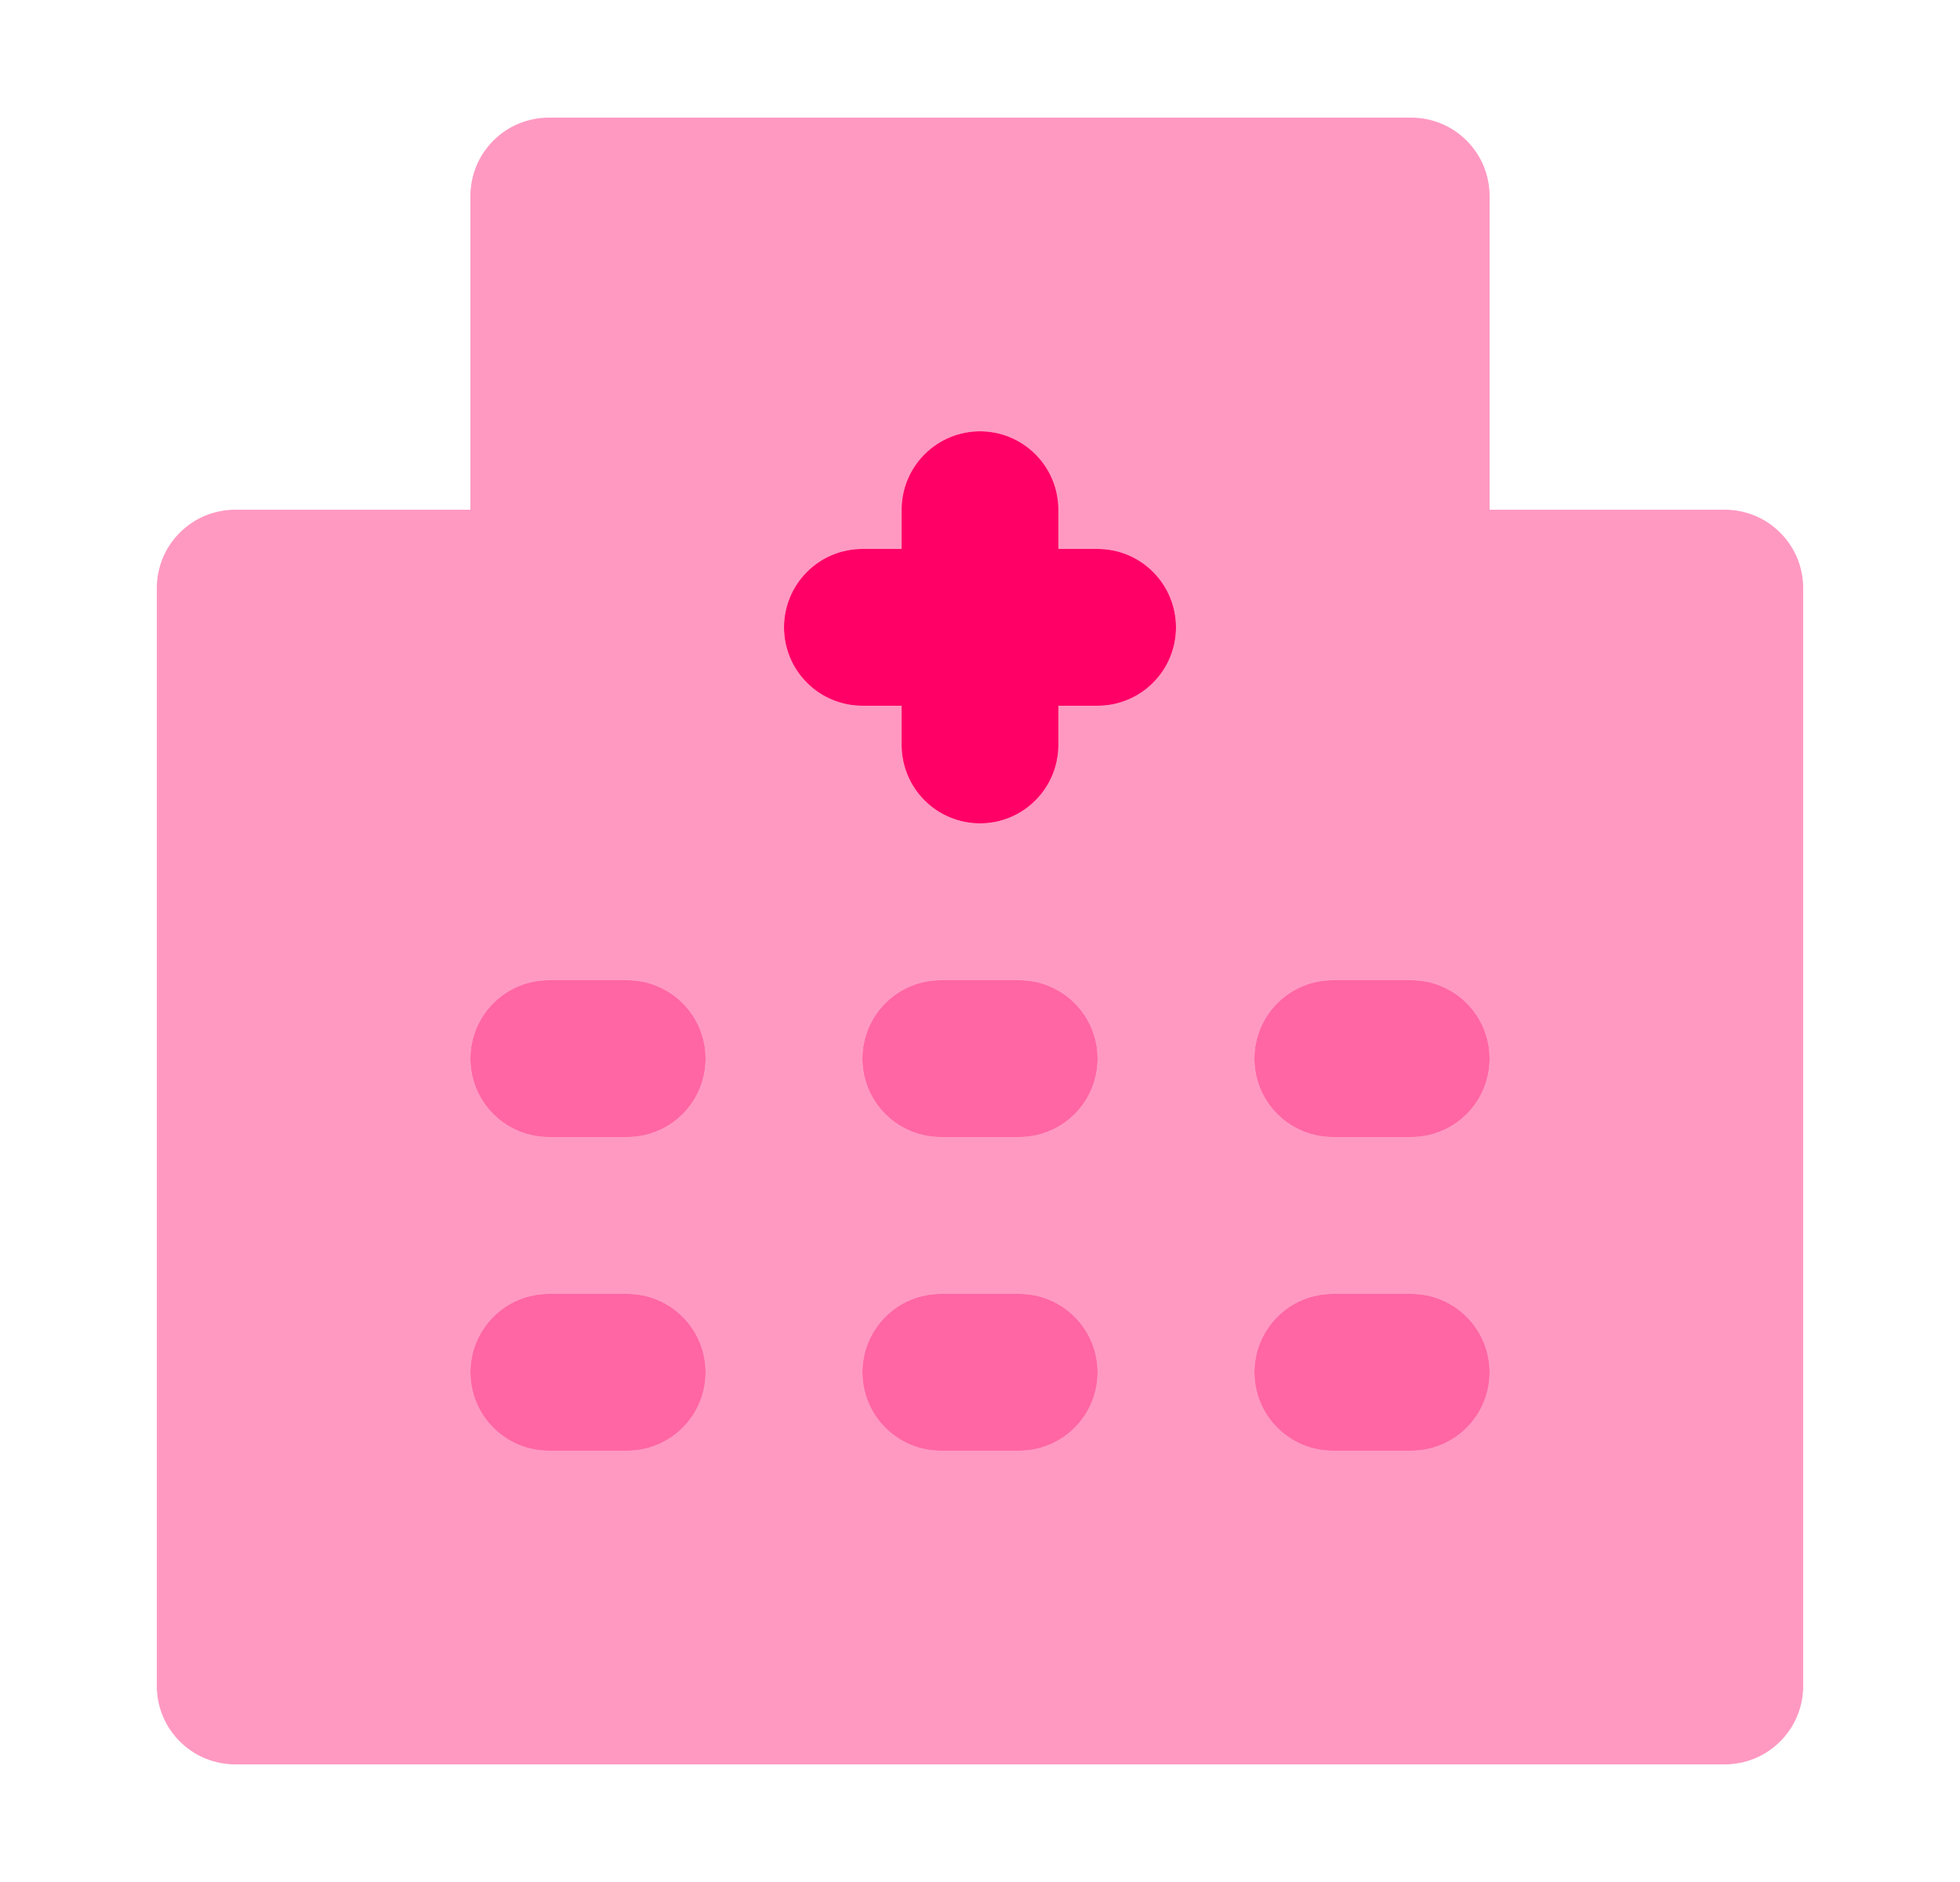
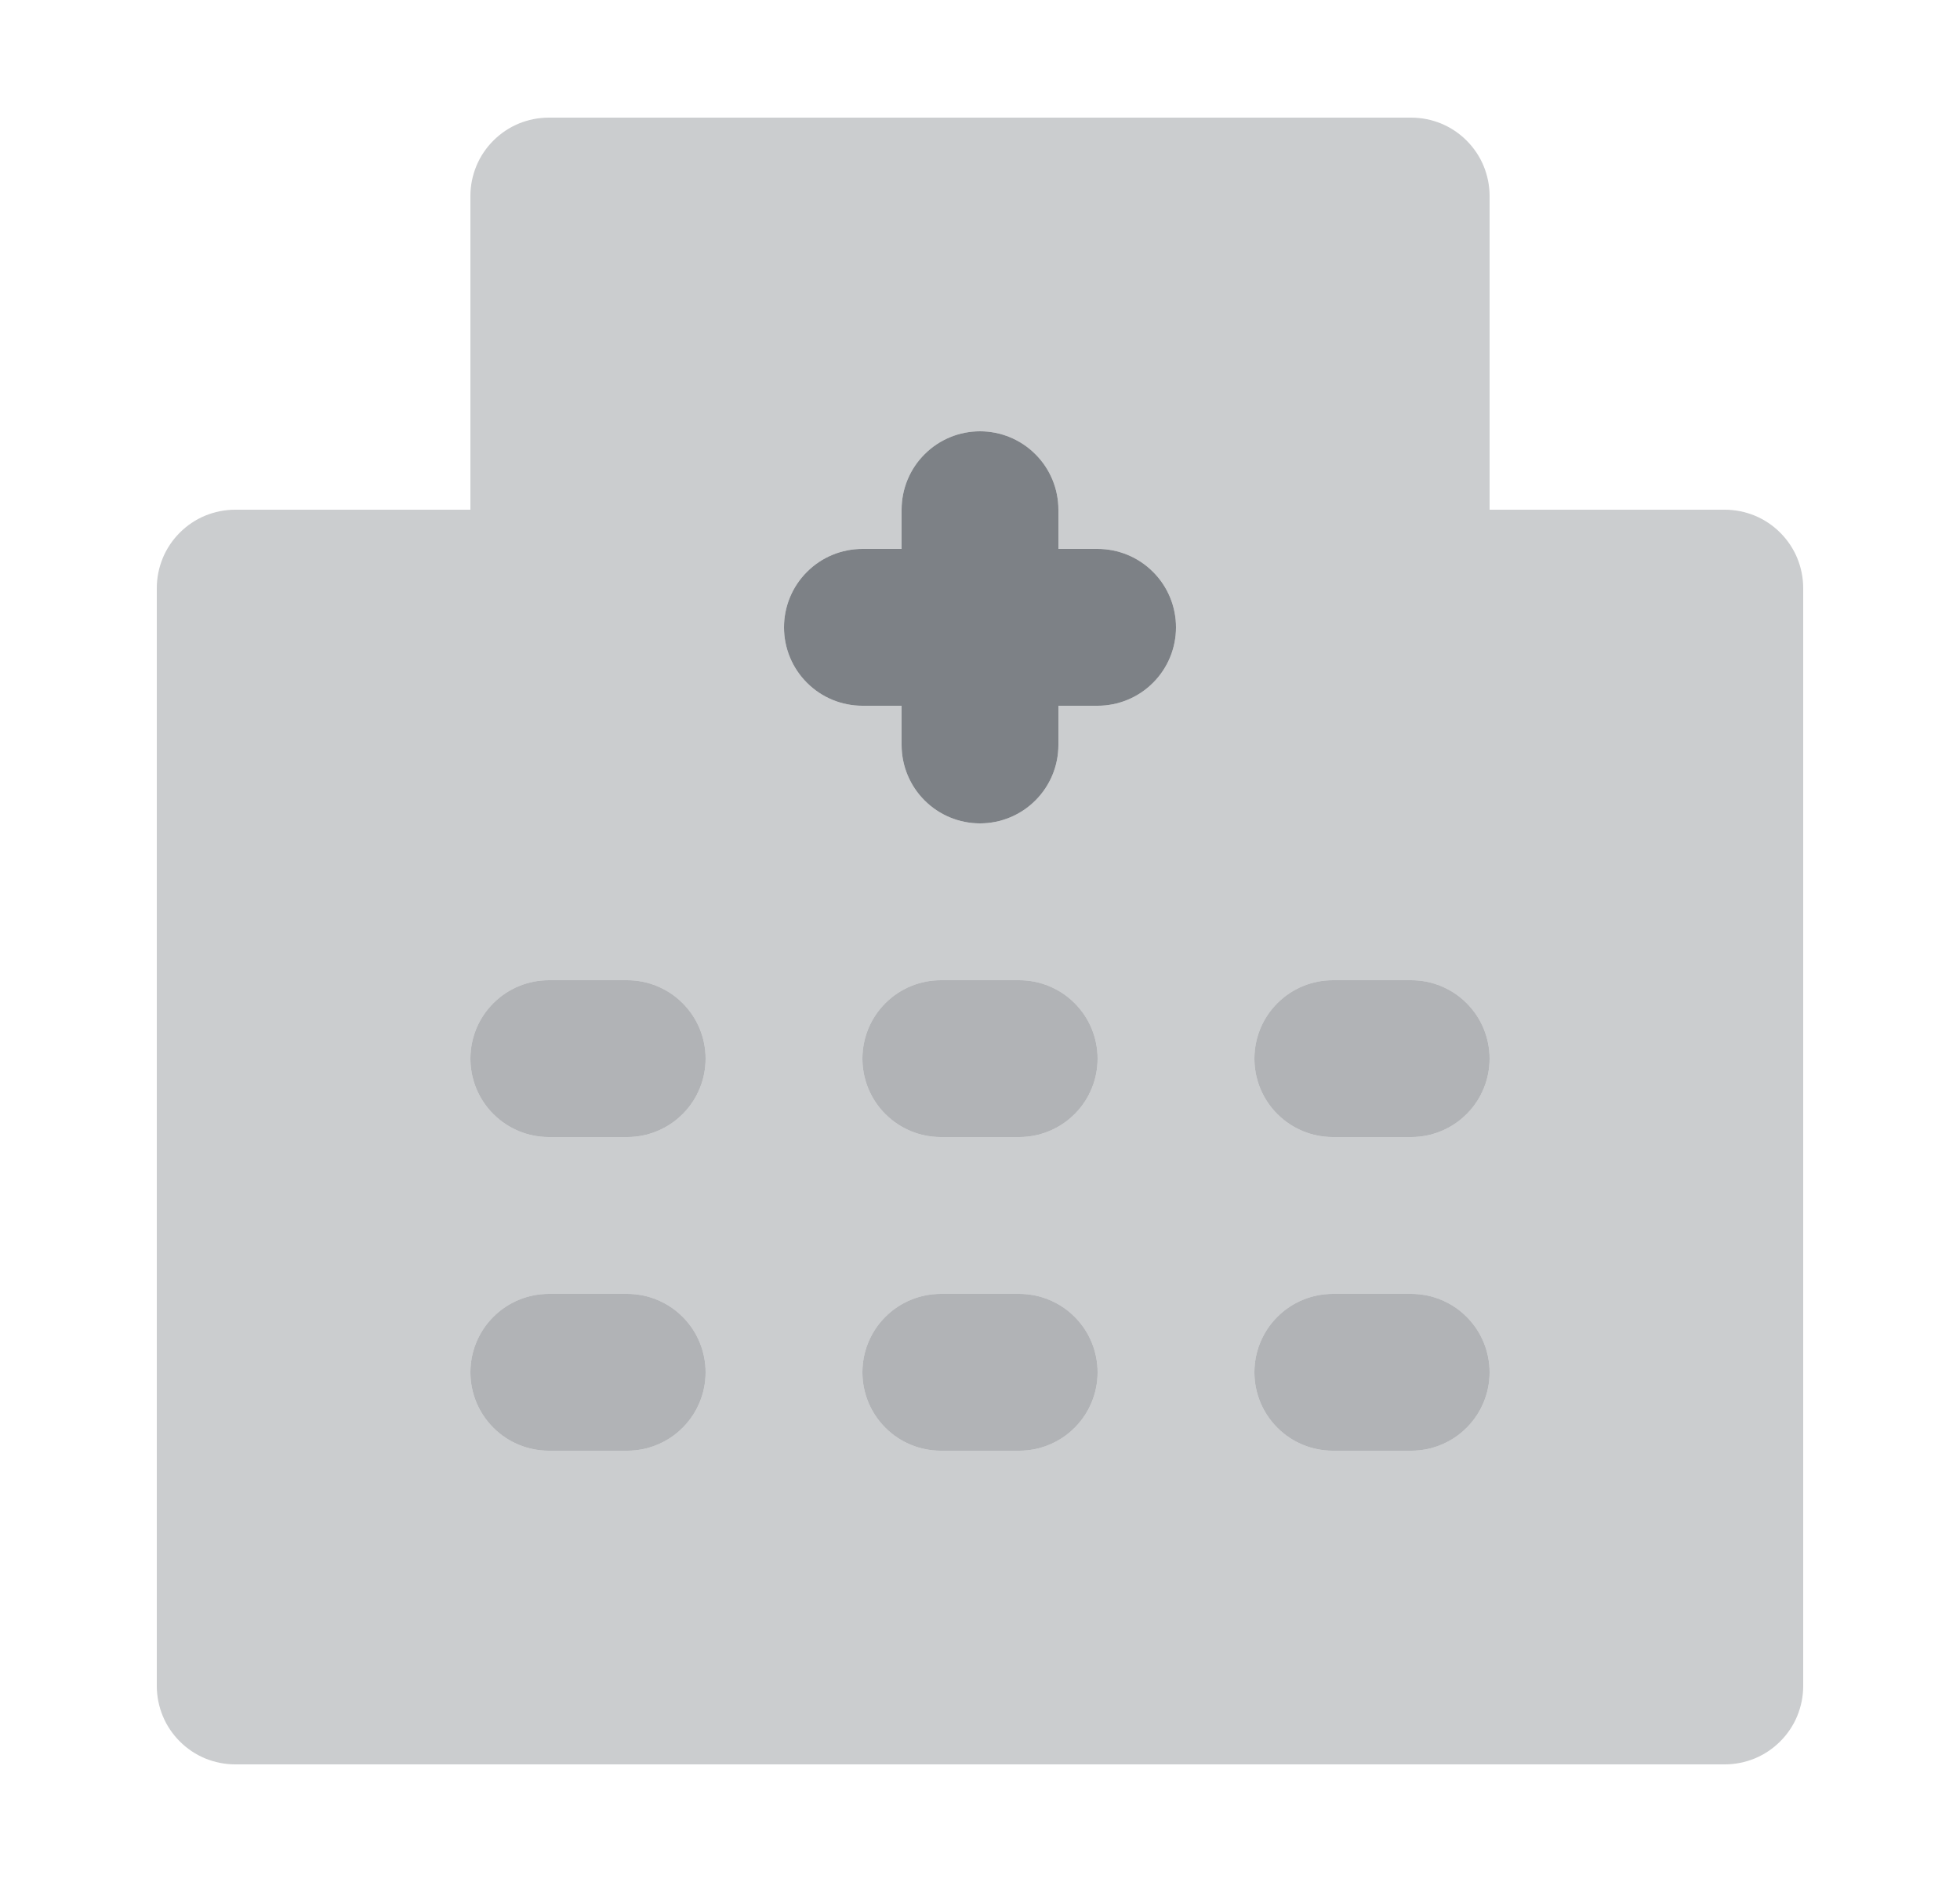
<svg xmlns="http://www.w3.org/2000/svg" width="25" height="24" viewBox="0 0 25 24" fill="none">
  <g id="Hospital/ 24 / Monochrome">
-     <path id="Vector" opacity="0.6" d="M13 14.5H12C11.735 14.5 11.48 14.395 11.293 14.207C11.105 14.02 11 13.765 11 13.5C11 13.235 11.105 12.98 11.293 12.793C11.48 12.605 11.735 12.5 12 12.5H13C13.265 12.5 13.52 12.605 13.707 12.793C13.895 12.98 14 13.235 14 13.5C14 13.765 13.895 14.02 13.707 14.207C13.52 14.395 13.265 14.5 13 14.5ZM13 18.5H12C11.735 18.5 11.48 18.395 11.293 18.207C11.105 18.02 11 17.765 11 17.5C11 17.235 11.105 16.98 11.293 16.793C11.48 16.605 11.735 16.5 12 16.5H13C13.265 16.5 13.52 16.605 13.707 16.793C13.895 16.98 14 17.235 14 17.5C14 17.765 13.895 18.02 13.707 18.207C13.52 18.395 13.265 18.5 13 18.5ZM8 14.5H7C6.735 14.5 6.48 14.395 6.293 14.207C6.105 14.02 6 13.765 6 13.5C6 13.235 6.105 12.98 6.293 12.793C6.48 12.605 6.735 12.5 7 12.5H8C8.265 12.5 8.52 12.605 8.707 12.793C8.895 12.98 9 13.235 9 13.5C9 13.765 8.895 14.02 8.707 14.207C8.52 14.395 8.265 14.5 8 14.5ZM8 18.5H7C6.735 18.5 6.48 18.395 6.293 18.207C6.105 18.02 6 17.765 6 17.5C6 17.235 6.105 16.98 6.293 16.793C6.48 16.605 6.735 16.5 7 16.5H8C8.265 16.5 8.52 16.605 8.707 16.793C8.895 16.98 9 17.235 9 17.5C9 17.765 8.895 18.02 8.707 18.207C8.52 18.395 8.265 18.5 8 18.5ZM18 14.5H17C16.735 14.5 16.48 14.395 16.293 14.207C16.105 14.02 16 13.765 16 13.5C16 13.235 16.105 12.98 16.293 12.793C16.48 12.605 16.735 12.5 17 12.5H18C18.265 12.5 18.52 12.605 18.707 12.793C18.895 12.98 19 13.235 19 13.5C19 13.765 18.895 14.02 18.707 14.207C18.52 14.395 18.265 14.5 18 14.5ZM18 18.5H17C16.735 18.5 16.48 18.395 16.293 18.207C16.105 18.02 16 17.765 16 17.5C16 17.235 16.105 16.98 16.293 16.793C16.48 16.605 16.735 16.5 17 16.5H18C18.265 16.5 18.52 16.605 18.707 16.793C18.895 16.98 19 17.235 19 17.5C19 17.765 18.895 18.02 18.707 18.207C18.52 18.395 18.265 18.5 18 18.5Z" fill="#FF0066" />
-     <path id="Vector_2" d="M14 7H13.5V6.5C13.5 6.235 13.395 5.98 13.207 5.793C13.02 5.605 12.765 5.5 12.5 5.5C12.235 5.5 11.98 5.605 11.793 5.793C11.605 5.98 11.5 6.235 11.5 6.5V7H11C10.735 7 10.48 7.105 10.293 7.293C10.105 7.48 10 7.735 10 8C10 8.265 10.105 8.52 10.293 8.707C10.48 8.895 10.735 9 11 9H11.5V9.5C11.5 9.765 11.605 10.02 11.793 10.207C11.98 10.395 12.235 10.5 12.5 10.5C12.765 10.5 13.02 10.395 13.207 10.207C13.395 10.02 13.5 9.765 13.5 9.5V9H14C14.265 9 14.52 8.895 14.707 8.707C14.895 8.52 15 8.265 15 8C15 7.735 14.895 7.48 14.707 7.293C14.52 7.105 14.265 7 14 7Z" fill="#FF0066" />
-     <path id="Vector_3" opacity="0.4" d="M22 6.5H19V2.5C19 2.369 18.974 2.239 18.924 2.117C18.874 1.996 18.8 1.886 18.707 1.793C18.614 1.7 18.504 1.626 18.383 1.576C18.261 1.526 18.131 1.5 18 1.5H7C6.869 1.5 6.739 1.526 6.617 1.576C6.496 1.626 6.386 1.7 6.293 1.793C6.2 1.886 6.126 1.996 6.076 2.117C6.026 2.239 6 2.369 6 2.5V6.5H3C2.869 6.5 2.739 6.526 2.617 6.576C2.496 6.626 2.386 6.7 2.293 6.793C2.2 6.886 2.126 6.996 2.076 7.117C2.026 7.239 2 7.369 2 7.5V21.5C2 21.631 2.026 21.761 2.076 21.883C2.126 22.004 2.2 22.114 2.293 22.207C2.386 22.3 2.496 22.374 2.617 22.424C2.739 22.474 2.869 22.5 3 22.5H22C22.131 22.5 22.261 22.474 22.383 22.424C22.504 22.374 22.614 22.3 22.707 22.207C22.8 22.114 22.874 22.004 22.924 21.883C22.974 21.761 23 21.631 23 21.5V7.5C23 7.369 22.974 7.239 22.924 7.117C22.874 6.996 22.8 6.886 22.707 6.793C22.614 6.7 22.504 6.626 22.383 6.576C22.261 6.526 22.131 6.5 22 6.5ZM8 18.5H7C6.735 18.5 6.48 18.395 6.293 18.207C6.105 18.02 6 17.765 6 17.5C6 17.235 6.105 16.98 6.293 16.793C6.48 16.605 6.735 16.5 7 16.5H8C8.265 16.5 8.52 16.605 8.707 16.793C8.895 16.98 9 17.235 9 17.5C9 17.765 8.895 18.02 8.707 18.207C8.52 18.395 8.265 18.5 8 18.5ZM8 14.5H7C6.735 14.5 6.48 14.395 6.293 14.207C6.105 14.02 6 13.765 6 13.5C6 13.235 6.105 12.98 6.293 12.793C6.48 12.605 6.735 12.5 7 12.5H8C8.265 12.5 8.52 12.605 8.707 12.793C8.895 12.98 9 13.235 9 13.5C9 13.765 8.895 14.02 8.707 14.207C8.52 14.395 8.265 14.5 8 14.5ZM13 18.5H12C11.735 18.5 11.48 18.395 11.293 18.207C11.105 18.02 11 17.765 11 17.5C11 17.235 11.105 16.98 11.293 16.793C11.48 16.605 11.735 16.5 12 16.5H13C13.265 16.5 13.52 16.605 13.707 16.793C13.895 16.98 14 17.235 14 17.5C14 17.765 13.895 18.02 13.707 18.207C13.52 18.395 13.265 18.5 13 18.5ZM13 14.5H12C11.735 14.5 11.48 14.395 11.293 14.207C11.105 14.02 11 13.765 11 13.5C11 13.235 11.105 12.98 11.293 12.793C11.48 12.605 11.735 12.5 12 12.5H13C13.265 12.5 13.52 12.605 13.707 12.793C13.895 12.98 14 13.235 14 13.5C14 13.765 13.895 14.02 13.707 14.207C13.52 14.395 13.265 14.5 13 14.5ZM14 9H13.5V9.5C13.5 9.765 13.395 10.02 13.207 10.207C13.02 10.395 12.765 10.5 12.5 10.5C12.235 10.5 11.98 10.395 11.793 10.207C11.605 10.02 11.5 9.765 11.5 9.5V9H11C10.735 9 10.48 8.895 10.293 8.707C10.105 8.52 10 8.265 10 8C10 7.735 10.105 7.48 10.293 7.293C10.48 7.105 10.735 7 11 7H11.5V6.5C11.5 6.235 11.605 5.98 11.793 5.793C11.98 5.605 12.235 5.5 12.5 5.5C12.765 5.5 13.02 5.605 13.207 5.793C13.395 5.98 13.5 6.235 13.5 6.5V7H14C14.265 7 14.52 7.105 14.707 7.293C14.895 7.48 15 7.735 15 8C15 8.265 14.895 8.52 14.707 8.707C14.52 8.895 14.265 9 14 9ZM18 18.5H17C16.735 18.5 16.48 18.395 16.293 18.207C16.105 18.02 16 17.765 16 17.5C16 17.235 16.105 16.98 16.293 16.793C16.48 16.605 16.735 16.5 17 16.5H18C18.265 16.5 18.52 16.605 18.707 16.793C18.895 16.98 19 17.235 19 17.5C19 17.765 18.895 18.02 18.707 18.207C18.52 18.395 18.265 18.5 18 18.5ZM18 14.5H17C16.735 14.5 16.48 14.395 16.293 14.207C16.105 14.02 16 13.765 16 13.5C16 13.235 16.105 12.98 16.293 12.793C16.48 12.605 16.735 12.5 17 12.5H18C18.265 12.5 18.52 12.605 18.707 12.793C18.895 12.98 19 13.235 19 13.5C19 13.765 18.895 14.02 18.707 14.207C18.52 14.395 18.265 14.5 18 14.5Z" fill="#FF0066" />
+     <path id="Vector" opacity="0.6" d="M13 14.5H12C11.735 14.5 11.48 14.395 11.293 14.207C11.105 14.02 11 13.765 11 13.5C11 13.235 11.105 12.98 11.293 12.793C11.48 12.605 11.735 12.5 12 12.5H13C13.265 12.5 13.52 12.605 13.707 12.793C13.895 12.98 14 13.235 14 13.5C14 13.765 13.895 14.02 13.707 14.207C13.52 14.395 13.265 14.5 13 14.5ZM13 18.5H12C11.735 18.5 11.48 18.395 11.293 18.207C11.105 18.02 11 17.765 11 17.5C11 17.235 11.105 16.98 11.293 16.793C11.48 16.605 11.735 16.5 12 16.5H13C13.265 16.5 13.52 16.605 13.707 16.793C13.895 16.98 14 17.235 14 17.5C14 17.765 13.895 18.02 13.707 18.207C13.52 18.395 13.265 18.5 13 18.5ZM8 14.5H7C6.735 14.5 6.48 14.395 6.293 14.207C6.105 14.02 6 13.765 6 13.5C6 13.235 6.105 12.98 6.293 12.793C6.48 12.605 6.735 12.5 7 12.5H8C8.265 12.5 8.52 12.605 8.707 12.793C8.895 12.98 9 13.235 9 13.5C9 13.765 8.895 14.02 8.707 14.207C8.52 14.395 8.265 14.5 8 14.5ZM8 18.5H7C6.735 18.5 6.48 18.395 6.293 18.207C6.105 18.02 6 17.765 6 17.5C6 17.235 6.105 16.98 6.293 16.793C6.48 16.605 6.735 16.5 7 16.5H8C8.265 16.5 8.52 16.605 8.707 16.793C8.895 16.98 9 17.235 9 17.5C9 17.765 8.895 18.02 8.707 18.207C8.52 18.395 8.265 18.5 8 18.5ZM18 14.5H17C16.735 14.5 16.48 14.395 16.293 14.207C16.105 14.02 16 13.765 16 13.5C16 13.235 16.105 12.98 16.293 12.793C16.48 12.605 16.735 12.5 17 12.5H18C18.265 12.5 18.52 12.605 18.707 12.793C18.895 12.98 19 13.235 19 13.5C19 13.765 18.895 14.02 18.707 14.207C18.52 14.395 18.265 14.5 18 14.5ZM18 18.5H17C16.735 18.5 16.48 18.395 16.293 18.207C16.105 18.02 16 17.765 16 17.5C16 17.235 16.105 16.98 16.293 16.793C16.48 16.605 16.735 16.5 17 16.5H18C18.265 16.5 18.52 16.605 18.707 16.793C18.895 16.98 19 17.235 19 17.5C19 17.765 18.895 18.02 18.707 18.207C18.52 18.395 18.265 18.5 18 18.5Z" fill="#7D8186" />
+     <path id="Vector_2" d="M14 7H13.5V6.5C13.5 6.235 13.395 5.98 13.207 5.793C13.02 5.605 12.765 5.5 12.5 5.5C12.235 5.5 11.98 5.605 11.793 5.793C11.605 5.98 11.5 6.235 11.5 6.5V7H11C10.735 7 10.48 7.105 10.293 7.293C10.105 7.48 10 7.735 10 8C10 8.265 10.105 8.52 10.293 8.707C10.48 8.895 10.735 9 11 9H11.5V9.5C11.5 9.765 11.605 10.02 11.793 10.207C11.98 10.395 12.235 10.5 12.5 10.5C12.765 10.5 13.02 10.395 13.207 10.207C13.395 10.02 13.5 9.765 13.5 9.5V9H14C14.265 9 14.52 8.895 14.707 8.707C14.895 8.52 15 8.265 15 8C15 7.735 14.895 7.48 14.707 7.293C14.52 7.105 14.265 7 14 7Z" fill="#7D8186" />
+     <path id="Vector_3" opacity="0.4" d="M22 6.5H19V2.5C19 2.369 18.974 2.239 18.924 2.117C18.874 1.996 18.8 1.886 18.707 1.793C18.614 1.7 18.504 1.626 18.383 1.576C18.261 1.526 18.131 1.5 18 1.5H7C6.869 1.5 6.739 1.526 6.617 1.576C6.496 1.626 6.386 1.7 6.293 1.793C6.2 1.886 6.126 1.996 6.076 2.117C6.026 2.239 6 2.369 6 2.5V6.5H3C2.869 6.5 2.739 6.526 2.617 6.576C2.496 6.626 2.386 6.7 2.293 6.793C2.2 6.886 2.126 6.996 2.076 7.117C2.026 7.239 2 7.369 2 7.5V21.5C2 21.631 2.026 21.761 2.076 21.883C2.126 22.004 2.2 22.114 2.293 22.207C2.386 22.3 2.496 22.374 2.617 22.424C2.739 22.474 2.869 22.5 3 22.5H22C22.131 22.5 22.261 22.474 22.383 22.424C22.504 22.374 22.614 22.3 22.707 22.207C22.8 22.114 22.874 22.004 22.924 21.883C22.974 21.761 23 21.631 23 21.5V7.5C23 7.369 22.974 7.239 22.924 7.117C22.874 6.996 22.8 6.886 22.707 6.793C22.614 6.7 22.504 6.626 22.383 6.576C22.261 6.526 22.131 6.5 22 6.5ZM8 18.5H7C6.735 18.5 6.48 18.395 6.293 18.207C6.105 18.02 6 17.765 6 17.5C6 17.235 6.105 16.98 6.293 16.793C6.48 16.605 6.735 16.5 7 16.5H8C8.265 16.5 8.52 16.605 8.707 16.793C8.895 16.98 9 17.235 9 17.5C9 17.765 8.895 18.02 8.707 18.207C8.52 18.395 8.265 18.5 8 18.5ZM8 14.5H7C6.735 14.5 6.48 14.395 6.293 14.207C6.105 14.02 6 13.765 6 13.5C6 13.235 6.105 12.98 6.293 12.793C6.48 12.605 6.735 12.5 7 12.5H8C8.265 12.5 8.52 12.605 8.707 12.793C8.895 12.98 9 13.235 9 13.5C9 13.765 8.895 14.02 8.707 14.207C8.52 14.395 8.265 14.5 8 14.5ZM13 18.5H12C11.735 18.5 11.48 18.395 11.293 18.207C11.105 18.02 11 17.765 11 17.5C11 17.235 11.105 16.98 11.293 16.793C11.48 16.605 11.735 16.5 12 16.5H13C13.265 16.5 13.52 16.605 13.707 16.793C13.895 16.98 14 17.235 14 17.5C14 17.765 13.895 18.02 13.707 18.207C13.52 18.395 13.265 18.5 13 18.5ZM13 14.5H12C11.735 14.5 11.48 14.395 11.293 14.207C11.105 14.02 11 13.765 11 13.5C11 13.235 11.105 12.98 11.293 12.793C11.48 12.605 11.735 12.5 12 12.5H13C13.265 12.5 13.52 12.605 13.707 12.793C13.895 12.98 14 13.235 14 13.5C14 13.765 13.895 14.02 13.707 14.207C13.52 14.395 13.265 14.5 13 14.5ZM14 9H13.5V9.5C13.5 9.765 13.395 10.02 13.207 10.207C13.02 10.395 12.765 10.5 12.5 10.5C12.235 10.5 11.98 10.395 11.793 10.207C11.605 10.02 11.5 9.765 11.5 9.5V9H11C10.735 9 10.48 8.895 10.293 8.707C10.105 8.52 10 8.265 10 8C10 7.735 10.105 7.48 10.293 7.293C10.48 7.105 10.735 7 11 7H11.5V6.5C11.5 6.235 11.605 5.98 11.793 5.793C11.98 5.605 12.235 5.5 12.5 5.5C12.765 5.5 13.02 5.605 13.207 5.793C13.395 5.98 13.5 6.235 13.5 6.5V7H14C14.265 7 14.52 7.105 14.707 7.293C14.895 7.48 15 7.735 15 8C15 8.265 14.895 8.52 14.707 8.707C14.52 8.895 14.265 9 14 9ZM18 18.5H17C16.735 18.5 16.48 18.395 16.293 18.207C16.105 18.02 16 17.765 16 17.5C16 17.235 16.105 16.98 16.293 16.793C16.48 16.605 16.735 16.5 17 16.5H18C18.265 16.5 18.52 16.605 18.707 16.793C18.895 16.98 19 17.235 19 17.5C19 17.765 18.895 18.02 18.707 18.207C18.52 18.395 18.265 18.5 18 18.5ZM18 14.5H17C16.735 14.5 16.48 14.395 16.293 14.207C16.105 14.02 16 13.765 16 13.5C16 13.235 16.105 12.98 16.293 12.793C16.48 12.605 16.735 12.5 17 12.5H18C18.265 12.5 18.52 12.605 18.707 12.793C18.895 12.98 19 13.235 19 13.5C19 13.765 18.895 14.02 18.707 14.207C18.52 14.395 18.265 14.5 18 14.5Z" fill="#7D8186" />
  </g>
</svg>
